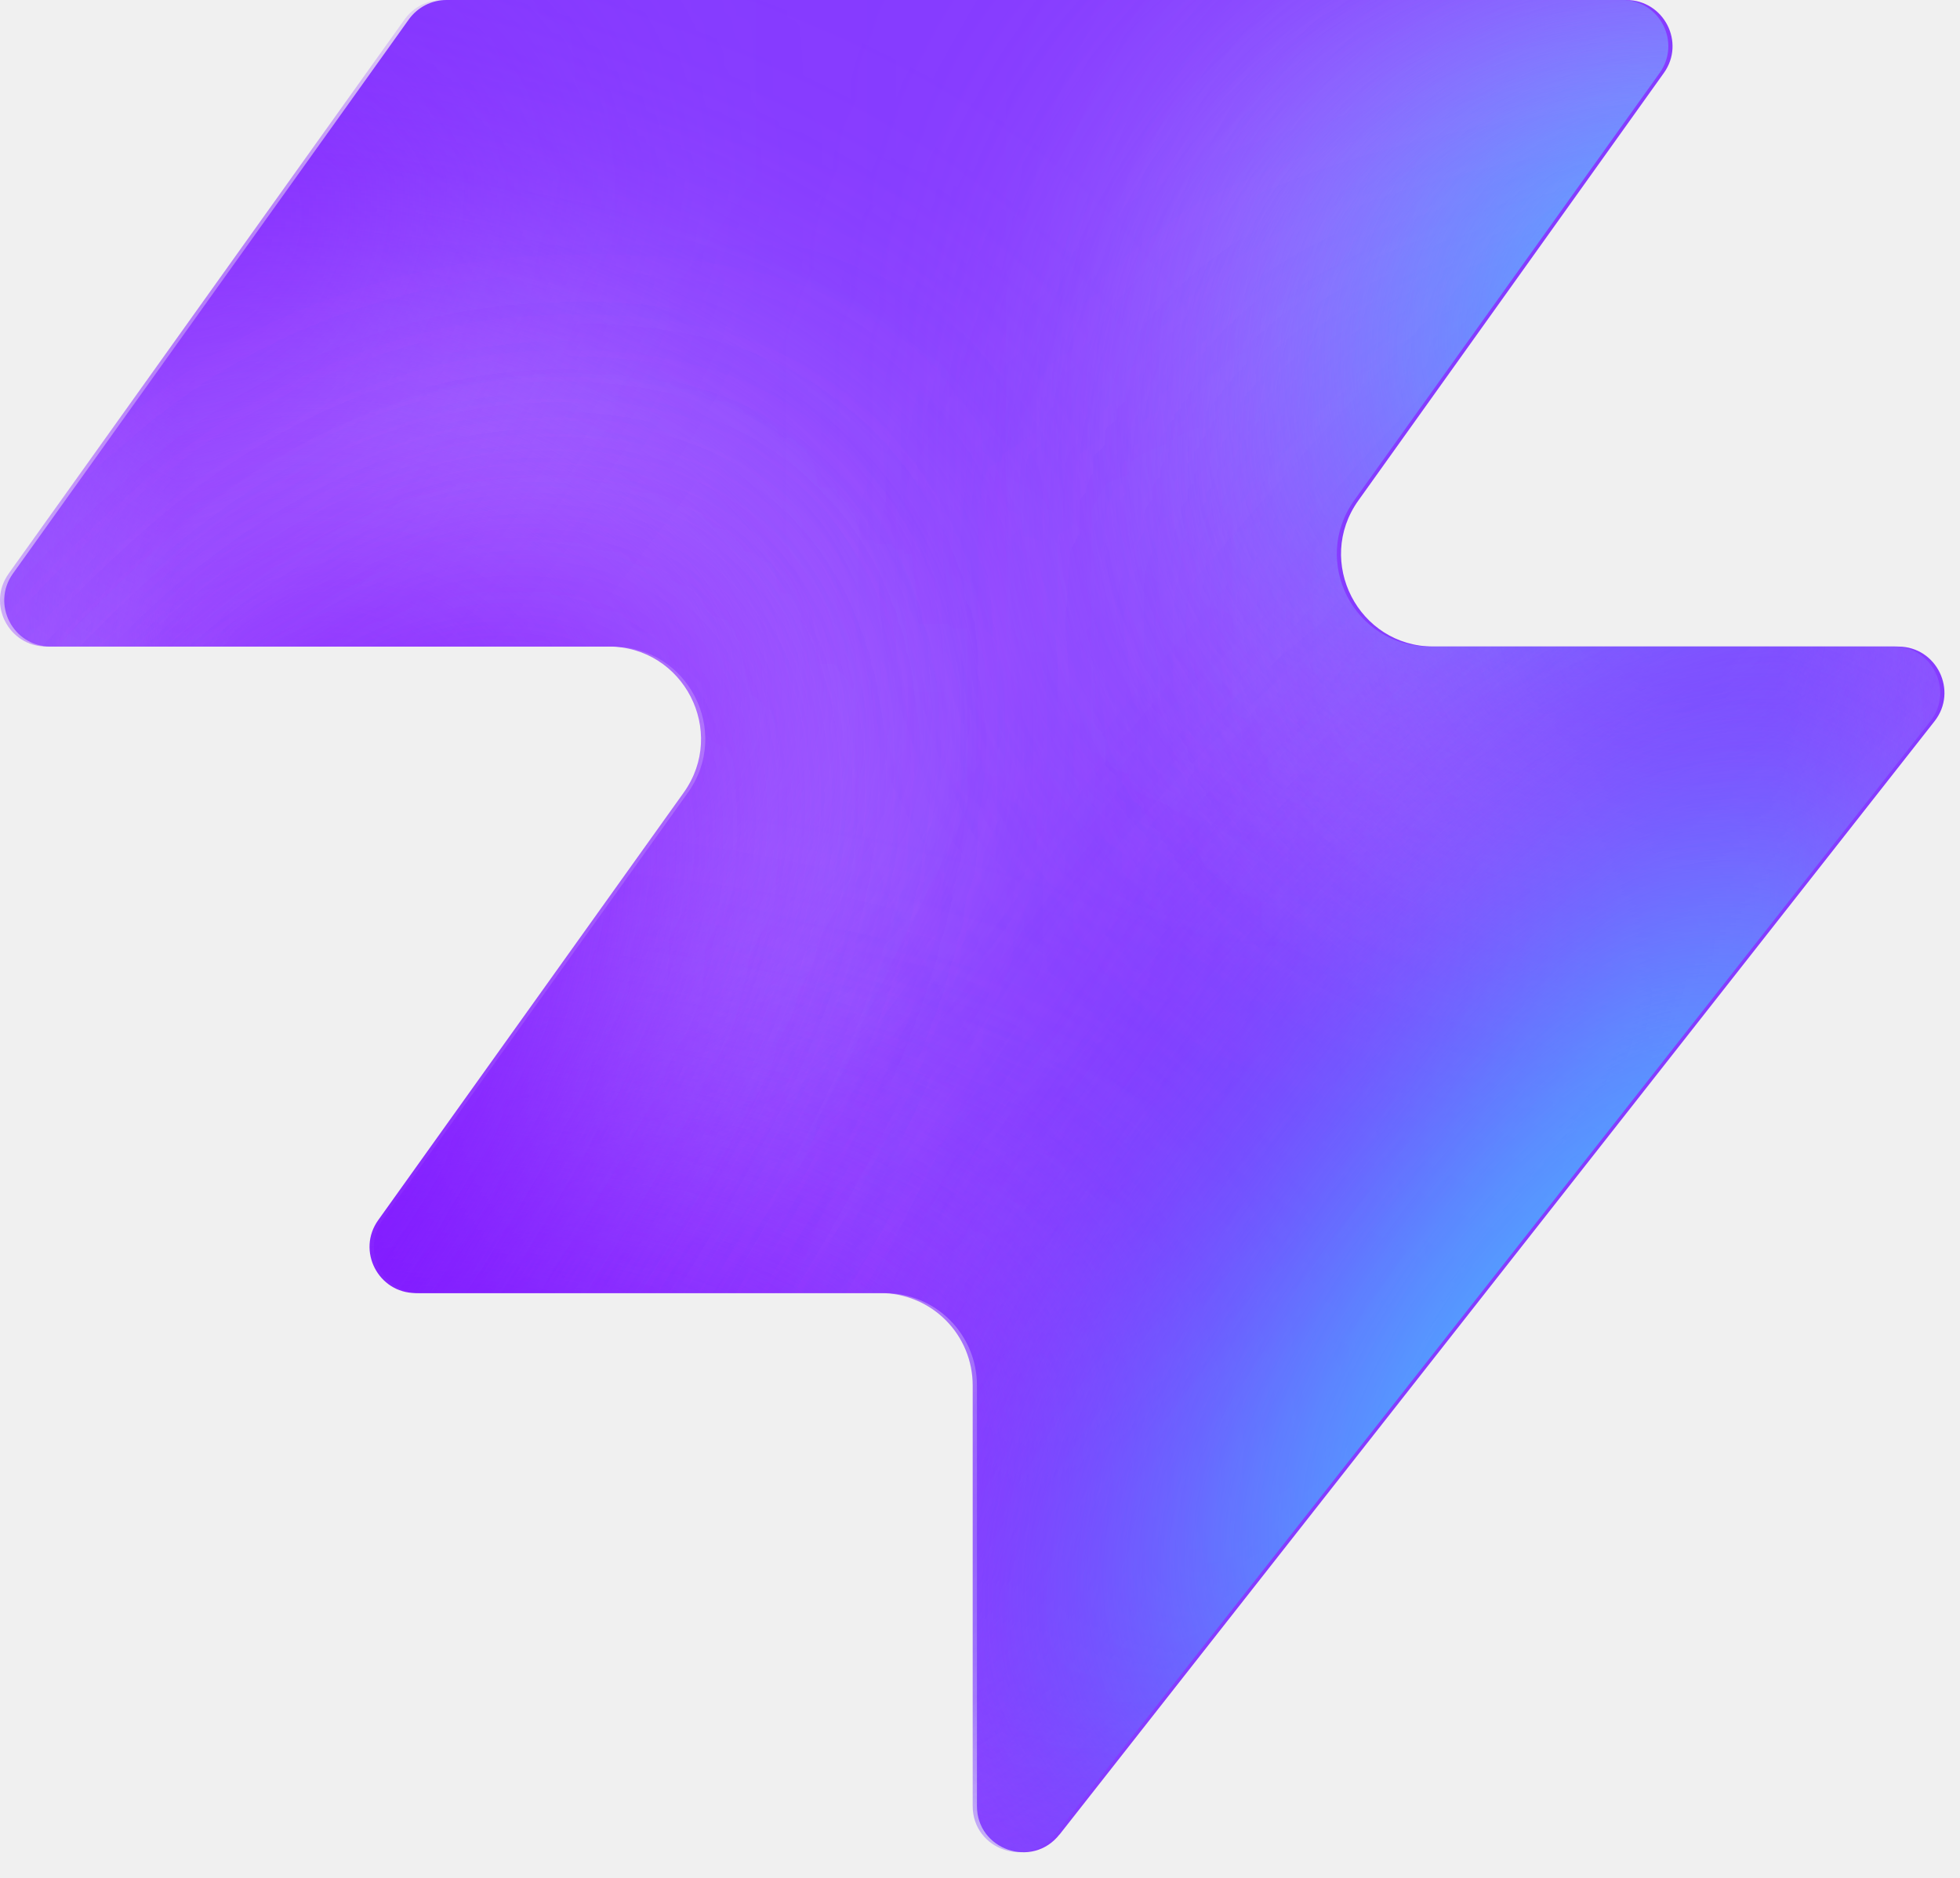
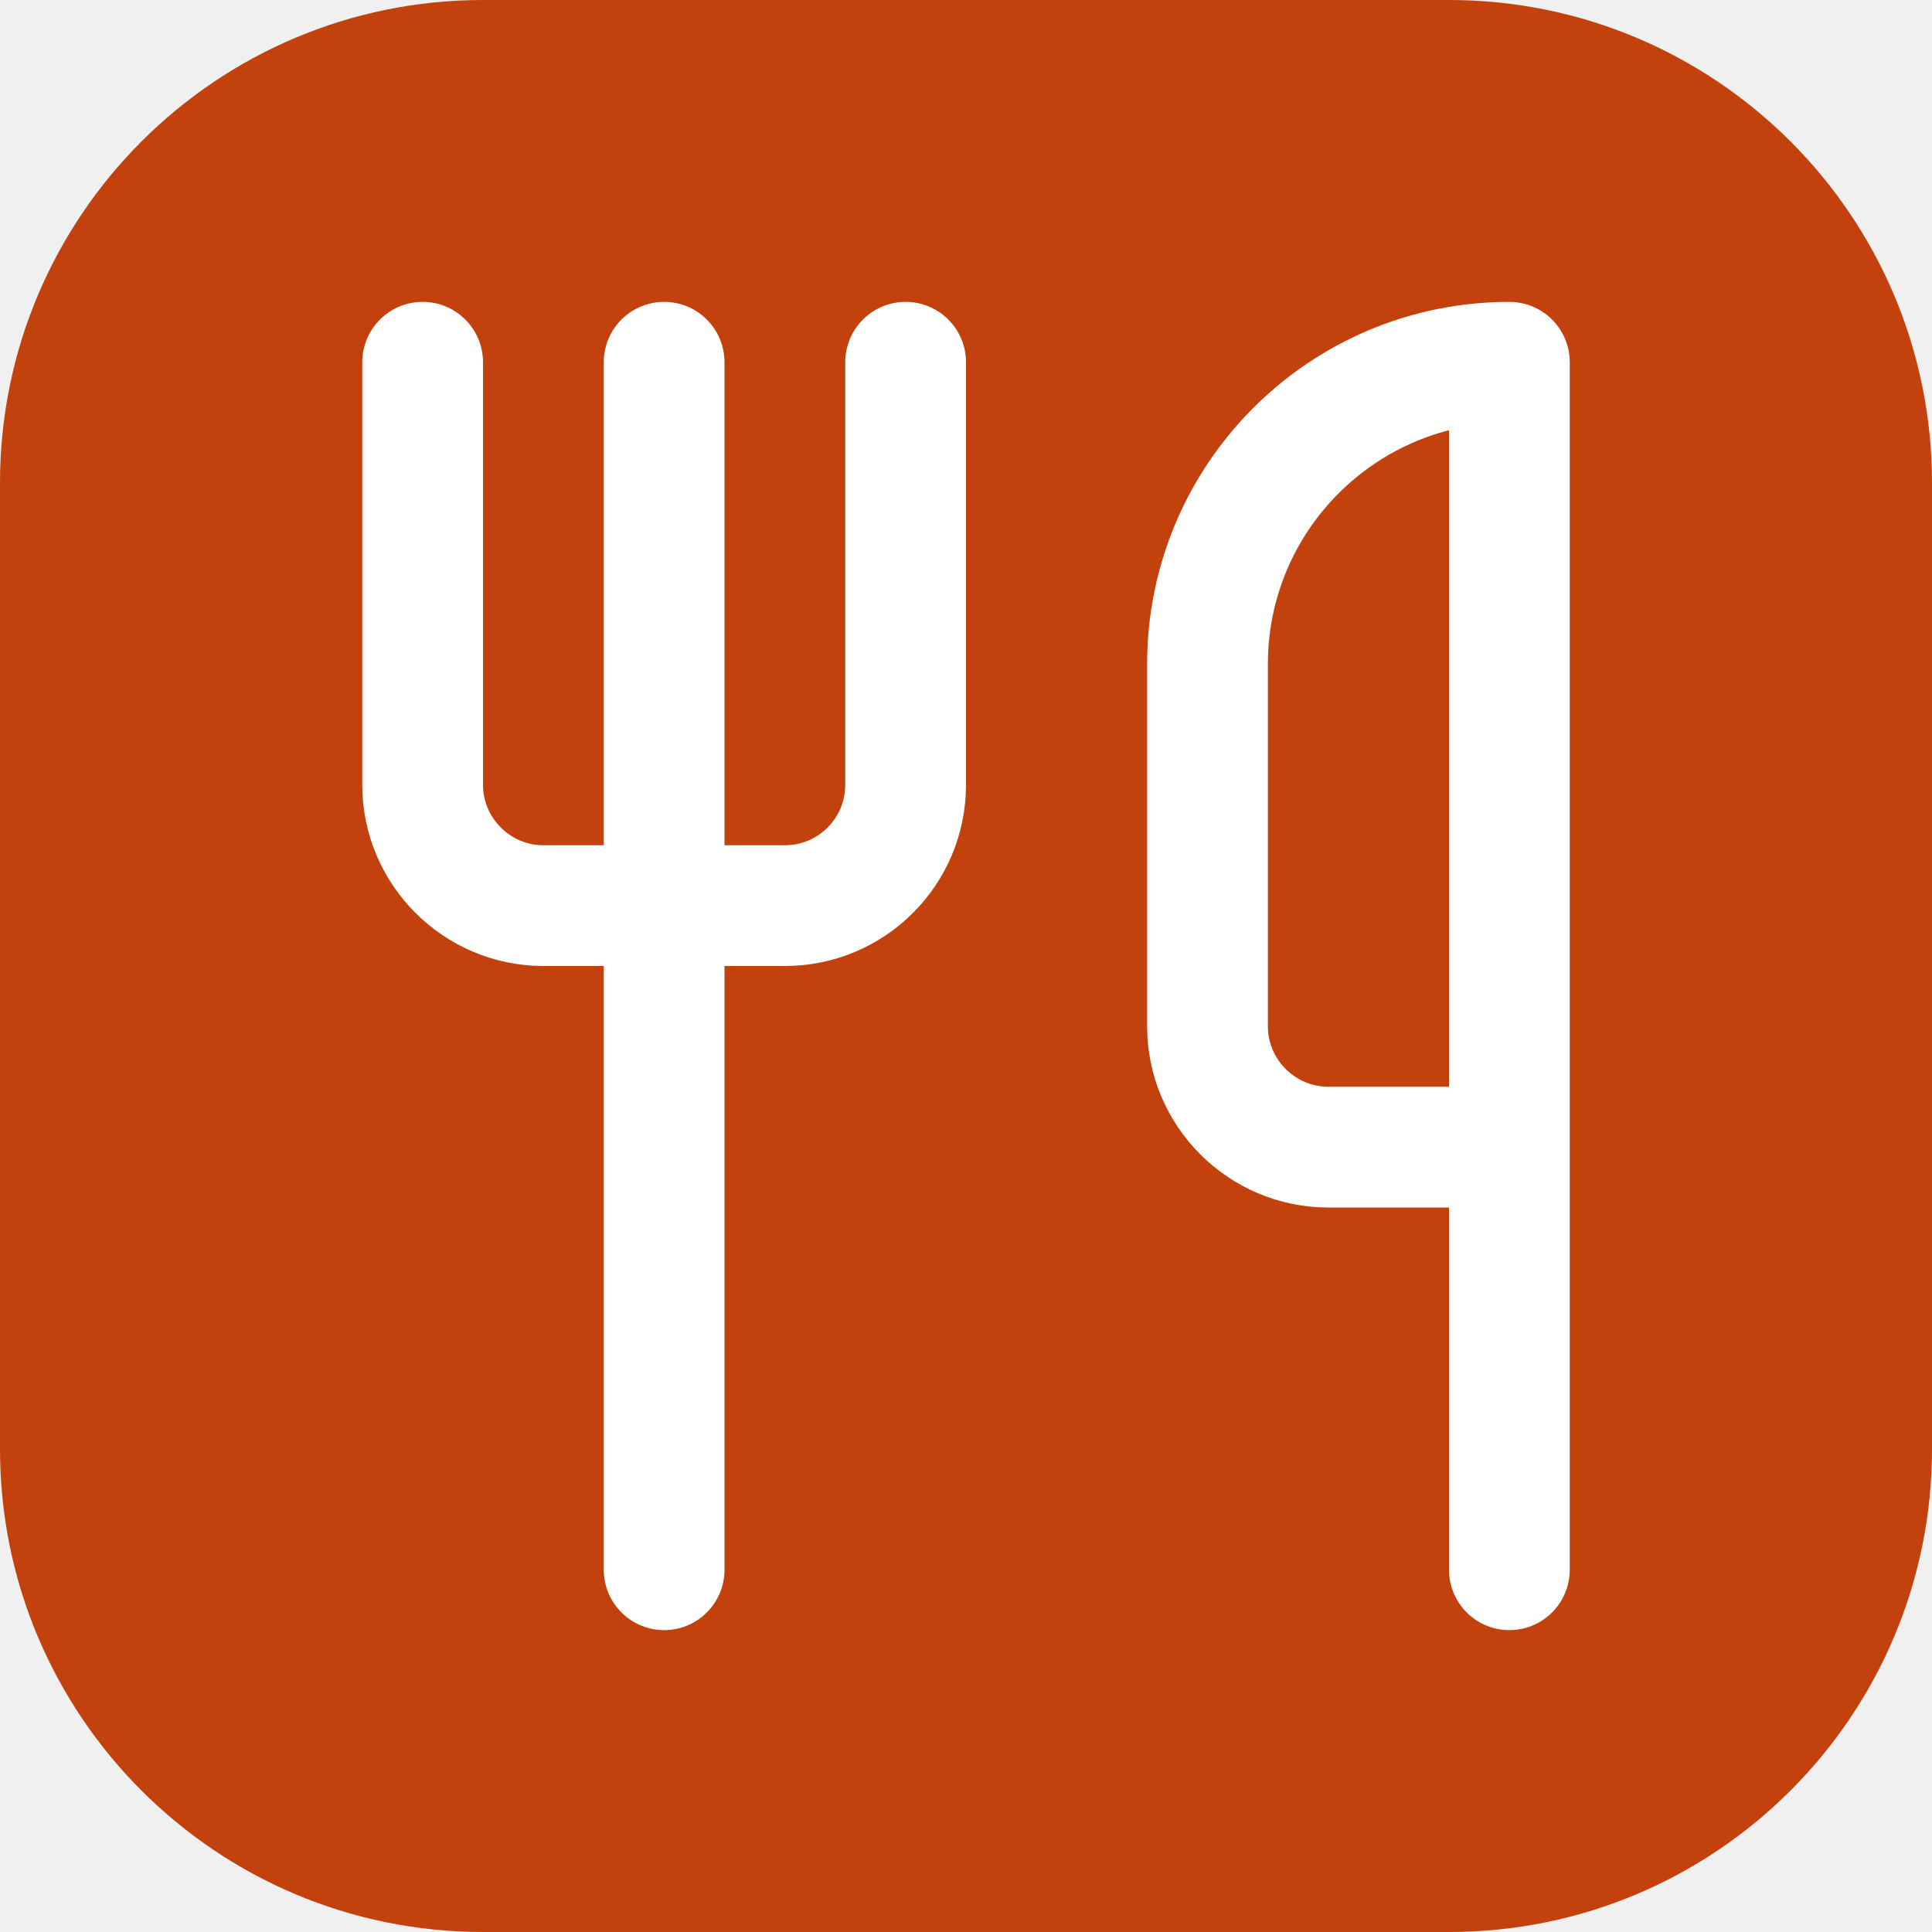
- <svg xmlns="http://www.w3.org/2000/svg" width="48" height="46" fill="none" viewBox="0 0 48 46">
-   <path fill="#863bff" d="M25.946 44.938c-.664.845-2.021.375-2.021-.698V33.937a2.26 2.26 0 0 0-2.262-2.262H10.287c-.92 0-1.456-1.04-.92-1.788l7.48-10.471c1.07-1.497 0-3.578-1.842-3.578H1.237c-.92 0-1.456-1.04-.92-1.788L10.013.474c.214-.297.556-.474.92-.474h28.894c.92 0 1.456 1.04.92 1.788l-7.48 10.471c-1.07 1.498 0 3.579 1.842 3.579h11.377c.943 0 1.473 1.088.89 1.83L25.947 44.94z" style="fill:#863bff;fill:color(display-p3 .525 .23 1);fill-opacity:1" />
-   <mask id="a" width="48" height="46" x="0" y="0" maskUnits="userSpaceOnUse" style="mask-type:alpha">
-     <path fill="#000" d="M25.842 44.938c-.664.844-2.021.375-2.021-.698V33.937a2.26 2.26 0 0 0-2.262-2.262H10.183c-.92 0-1.456-1.04-.92-1.788l7.48-10.471c1.07-1.498 0-3.579-1.842-3.579H1.133c-.92 0-1.456-1.04-.92-1.787L9.91.473c.214-.297.556-.474.92-.474h28.894c.92 0 1.456 1.04.92 1.788l-7.48 10.471c-1.07 1.498 0 3.578 1.842 3.578h11.377c.943 0 1.473 1.088.89 1.832L25.843 44.94z" style="fill:#000;fill-opacity:1" />
-   </mask>
-   <g mask="url(#a)">
-     <g filter="url(#b)">
-       <ellipse cx="5.508" cy="14.704" fill="#ede6ff" rx="5.508" ry="14.704" style="fill:#ede6ff;fill:color(display-p3 .927 .903 1);fill-opacity:1" transform="matrix(.00324 1 1 -.00324 -4.47 31.516)" />
-     </g>
-     <g filter="url(#c)">
-       <ellipse cx="10.399" cy="29.851" fill="#ede6ff" rx="10.399" ry="29.851" style="fill:#ede6ff;fill:color(display-p3 .927 .903 1);fill-opacity:1" transform="matrix(.00324 1 1 -.00324 -39.328 7.883)" />
-     </g>
-     <g filter="url(#d)">
-       <ellipse cx="5.508" cy="30.487" fill="#7e14ff" rx="5.508" ry="30.487" style="fill:#7e14ff;fill:color(display-p3 .492 .077 1);fill-opacity:1" transform="rotate(89.814 -25.913 -14.639)scale(1 -1)" />
-     </g>
-     <g filter="url(#e)">
-       <ellipse cx="5.508" cy="30.599" fill="#7e14ff" rx="5.508" ry="30.599" style="fill:#7e14ff;fill:color(display-p3 .492 .077 1);fill-opacity:1" transform="rotate(89.814 -32.644 -3.334)scale(1 -1)" />
-     </g>
-     <g filter="url(#f)">
-       <ellipse cx="5.508" cy="30.599" fill="#7e14ff" rx="5.508" ry="30.599" style="fill:#7e14ff;fill:color(display-p3 .492 .077 1);fill-opacity:1" transform="matrix(.00324 1 1 -.00324 -34.34 30.47)" />
-     </g>
-     <g filter="url(#g)">
-       <ellipse cx="14.072" cy="22.078" fill="#ede6ff" rx="14.072" ry="22.078" style="fill:#ede6ff;fill:color(display-p3 .927 .903 1);fill-opacity:1" transform="rotate(93.35 24.506 48.493)scale(-1 1)" />
-     </g>
-     <g filter="url(#h)">
-       <ellipse cx="3.47" cy="21.501" fill="#7e14ff" rx="3.47" ry="21.501" style="fill:#7e14ff;fill:color(display-p3 .492 .077 1);fill-opacity:1" transform="rotate(89.009 28.708 47.59)scale(-1 1)" />
-     </g>
-     <g filter="url(#i)">
-       <ellipse cx="3.47" cy="21.501" fill="#7e14ff" rx="3.47" ry="21.501" style="fill:#7e14ff;fill:color(display-p3 .492 .077 1);fill-opacity:1" transform="rotate(89.009 28.708 47.59)scale(-1 1)" />
-     </g>
-     <g filter="url(#j)">
-       <ellipse cx=".387" cy="8.972" fill="#7e14ff" rx="4.407" ry="29.108" style="fill:#7e14ff;fill:color(display-p3 .492 .077 1);fill-opacity:1" transform="rotate(39.51 .387 8.972)" />
-     </g>
-     <g filter="url(#k)">
-       <ellipse cx="47.523" cy="-6.092" fill="#7e14ff" rx="4.407" ry="29.108" style="fill:#7e14ff;fill:color(display-p3 .492 .077 1);fill-opacity:1" transform="rotate(37.892 47.523 -6.092)" />
-     </g>
-     <g filter="url(#l)">
-       <ellipse cx="41.412" cy="6.333" fill="#47bfff" rx="5.971" ry="9.665" style="fill:#47bfff;fill:color(display-p3 .28 .748 1);fill-opacity:1" transform="rotate(37.892 41.412 6.333)" />
-     </g>
-     <g filter="url(#m)">
-       <ellipse cx="-1.879" cy="38.332" fill="#7e14ff" rx="4.407" ry="29.108" style="fill:#7e14ff;fill:color(display-p3 .492 .077 1);fill-opacity:1" transform="rotate(37.892 -1.88 38.332)" />
-     </g>
-     <g filter="url(#n)">
-       <ellipse cx="-1.879" cy="38.332" fill="#7e14ff" rx="4.407" ry="29.108" style="fill:#7e14ff;fill:color(display-p3 .492 .077 1);fill-opacity:1" transform="rotate(37.892 -1.88 38.332)" />
-     </g>
-     <g filter="url(#o)">
-       <ellipse cx="35.651" cy="29.907" fill="#7e14ff" rx="4.407" ry="29.108" style="fill:#7e14ff;fill:color(display-p3 .492 .077 1);fill-opacity:1" transform="rotate(37.892 35.651 29.907)" />
-     </g>
-     <g filter="url(#p)">
-       <ellipse cx="38.418" cy="32.4" fill="#47bfff" rx="5.971" ry="15.297" style="fill:#47bfff;fill:color(display-p3 .28 .748 1);fill-opacity:1" transform="rotate(37.892 38.418 32.4)" />
-     </g>
+ <svg xmlns="http://www.w3.org/2000/svg" viewBox="0 0 32 32">
+   <rect width="32" height="32" rx="8" fill="#C2410C" />
+   <g transform="translate(4 4)" fill="none" stroke="#FFFFFF" stroke-width="2" stroke-linecap="round" stroke-linejoin="round">
+     <path d="M3 2v7c0 1.1.9 2 2 2h4a2 2 0 0 0 2-2V2" />
+     <path d="M7 2v20" />
+     <path d="M21 15V2a5 5 0 0 0-5 5v6c0 1.1.9 2 2 2h3Zm0 0v7" />
  </g>
-   <defs>
-     <filter id="b" width="60.045" height="41.654" x="-19.77" y="16.149" color-interpolation-filters="sRGB" filterUnits="userSpaceOnUse">
-       <feFlood flood-opacity="0" result="BackgroundImageFix" />
-       <feBlend in="SourceGraphic" in2="BackgroundImageFix" result="shape" />
-       <feGaussianBlur result="effect1_foregroundBlur_2002_17158" stdDeviation="7.659" />
-     </filter>
-     <filter id="c" width="90.34" height="51.437" x="-54.613" y="-7.533" color-interpolation-filters="sRGB" filterUnits="userSpaceOnUse">
-       <feFlood flood-opacity="0" result="BackgroundImageFix" />
-       <feBlend in="SourceGraphic" in2="BackgroundImageFix" result="shape" />
-       <feGaussianBlur result="effect1_foregroundBlur_2002_17158" stdDeviation="7.659" />
-     </filter>
-     <filter id="d" width="79.355" height="29.4" x="-49.64" y="2.03" color-interpolation-filters="sRGB" filterUnits="userSpaceOnUse">
-       <feFlood flood-opacity="0" result="BackgroundImageFix" />
-       <feBlend in="SourceGraphic" in2="BackgroundImageFix" result="shape" />
-       <feGaussianBlur result="effect1_foregroundBlur_2002_17158" stdDeviation="4.596" />
-     </filter>
-     <filter id="e" width="79.579" height="29.4" x="-45.045" y="20.029" color-interpolation-filters="sRGB" filterUnits="userSpaceOnUse">
-       <feFlood flood-opacity="0" result="BackgroundImageFix" />
-       <feBlend in="SourceGraphic" in2="BackgroundImageFix" result="shape" />
-       <feGaussianBlur result="effect1_foregroundBlur_2002_17158" stdDeviation="4.596" />
-     </filter>
-     <filter id="f" width="79.579" height="29.4" x="-43.513" y="21.178" color-interpolation-filters="sRGB" filterUnits="userSpaceOnUse">
-       <feFlood flood-opacity="0" result="BackgroundImageFix" />
-       <feBlend in="SourceGraphic" in2="BackgroundImageFix" result="shape" />
-       <feGaussianBlur result="effect1_foregroundBlur_2002_17158" stdDeviation="4.596" />
-     </filter>
-     <filter id="g" width="74.749" height="58.852" x="15.756" y="-17.901" color-interpolation-filters="sRGB" filterUnits="userSpaceOnUse">
-       <feFlood flood-opacity="0" result="BackgroundImageFix" />
-       <feBlend in="SourceGraphic" in2="BackgroundImageFix" result="shape" />
-       <feGaussianBlur result="effect1_foregroundBlur_2002_17158" stdDeviation="7.659" />
-     </filter>
-     <filter id="h" width="61.377" height="25.362" x="23.548" y="2.284" color-interpolation-filters="sRGB" filterUnits="userSpaceOnUse">
-       <feFlood flood-opacity="0" result="BackgroundImageFix" />
-       <feBlend in="SourceGraphic" in2="BackgroundImageFix" result="shape" />
-       <feGaussianBlur result="effect1_foregroundBlur_2002_17158" stdDeviation="4.596" />
-     </filter>
-     <filter id="i" width="61.377" height="25.362" x="23.548" y="2.284" color-interpolation-filters="sRGB" filterUnits="userSpaceOnUse">
-       <feFlood flood-opacity="0" result="BackgroundImageFix" />
-       <feBlend in="SourceGraphic" in2="BackgroundImageFix" result="shape" />
-       <feGaussianBlur result="effect1_foregroundBlur_2002_17158" stdDeviation="4.596" />
-     </filter>
-     <filter id="j" width="56.045" height="63.649" x="-27.636" y="-22.853" color-interpolation-filters="sRGB" filterUnits="userSpaceOnUse">
-       <feFlood flood-opacity="0" result="BackgroundImageFix" />
-       <feBlend in="SourceGraphic" in2="BackgroundImageFix" result="shape" />
-       <feGaussianBlur result="effect1_foregroundBlur_2002_17158" stdDeviation="4.596" />
-     </filter>
-     <filter id="k" width="54.814" height="64.646" x="20.116" y="-38.415" color-interpolation-filters="sRGB" filterUnits="userSpaceOnUse">
-       <feFlood flood-opacity="0" result="BackgroundImageFix" />
-       <feBlend in="SourceGraphic" in2="BackgroundImageFix" result="shape" />
-       <feGaussianBlur result="effect1_foregroundBlur_2002_17158" stdDeviation="4.596" />
-     </filter>
-     <filter id="l" width="33.541" height="35.313" x="24.641" y="-11.323" color-interpolation-filters="sRGB" filterUnits="userSpaceOnUse">
-       <feFlood flood-opacity="0" result="BackgroundImageFix" />
-       <feBlend in="SourceGraphic" in2="BackgroundImageFix" result="shape" />
-       <feGaussianBlur result="effect1_foregroundBlur_2002_17158" stdDeviation="4.596" />
-     </filter>
-     <filter id="m" width="54.814" height="64.646" x="-29.286" y="6.009" color-interpolation-filters="sRGB" filterUnits="userSpaceOnUse">
-       <feFlood flood-opacity="0" result="BackgroundImageFix" />
-       <feBlend in="SourceGraphic" in2="BackgroundImageFix" result="shape" />
-       <feGaussianBlur result="effect1_foregroundBlur_2002_17158" stdDeviation="4.596" />
-     </filter>
-     <filter id="n" width="54.814" height="64.646" x="-29.286" y="6.009" color-interpolation-filters="sRGB" filterUnits="userSpaceOnUse">
-       <feFlood flood-opacity="0" result="BackgroundImageFix" />
-       <feBlend in="SourceGraphic" in2="BackgroundImageFix" result="shape" />
-       <feGaussianBlur result="effect1_foregroundBlur_2002_17158" stdDeviation="4.596" />
-     </filter>
-     <filter id="o" width="54.814" height="64.646" x="8.244" y="-2.416" color-interpolation-filters="sRGB" filterUnits="userSpaceOnUse">
-       <feFlood flood-opacity="0" result="BackgroundImageFix" />
-       <feBlend in="SourceGraphic" in2="BackgroundImageFix" result="shape" />
-       <feGaussianBlur result="effect1_foregroundBlur_2002_17158" stdDeviation="4.596" />
-     </filter>
-     <filter id="p" width="39.409" height="43.623" x="18.713" y="10.588" color-interpolation-filters="sRGB" filterUnits="userSpaceOnUse">
-       <feFlood flood-opacity="0" result="BackgroundImageFix" />
-       <feBlend in="SourceGraphic" in2="BackgroundImageFix" result="shape" />
-       <feGaussianBlur result="effect1_foregroundBlur_2002_17158" stdDeviation="4.596" />
-     </filter>
-   </defs>
</svg>
